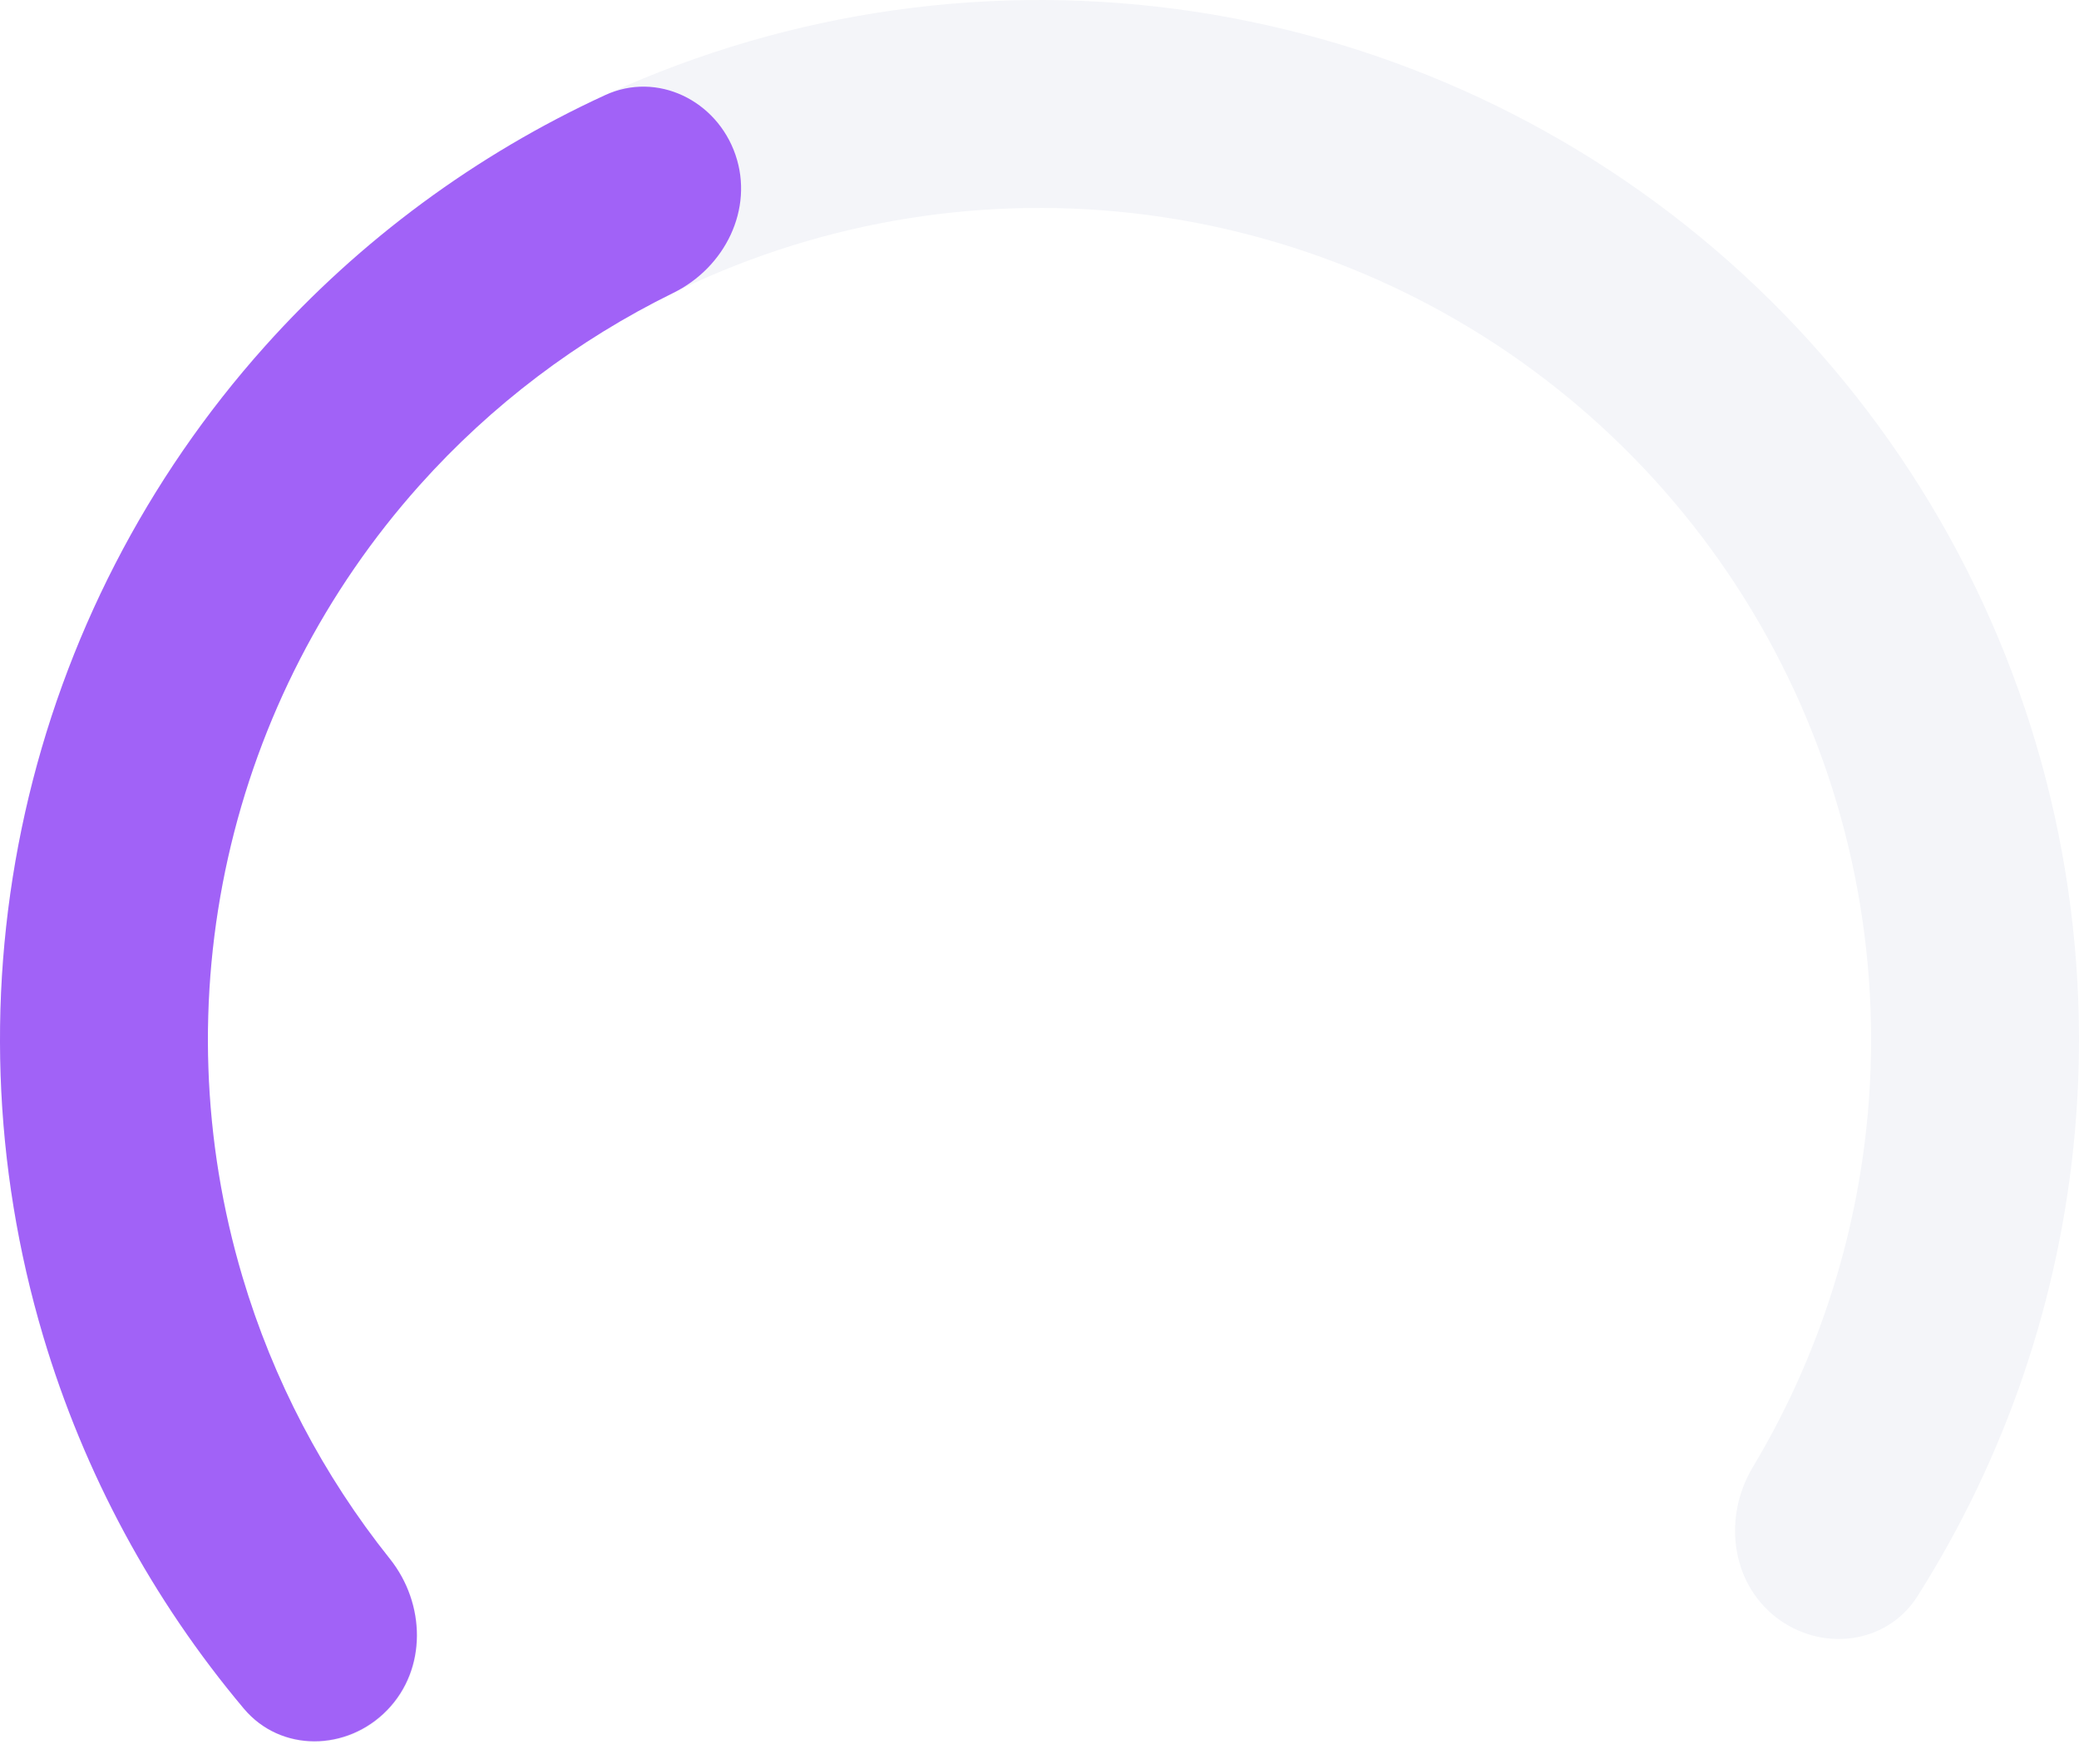
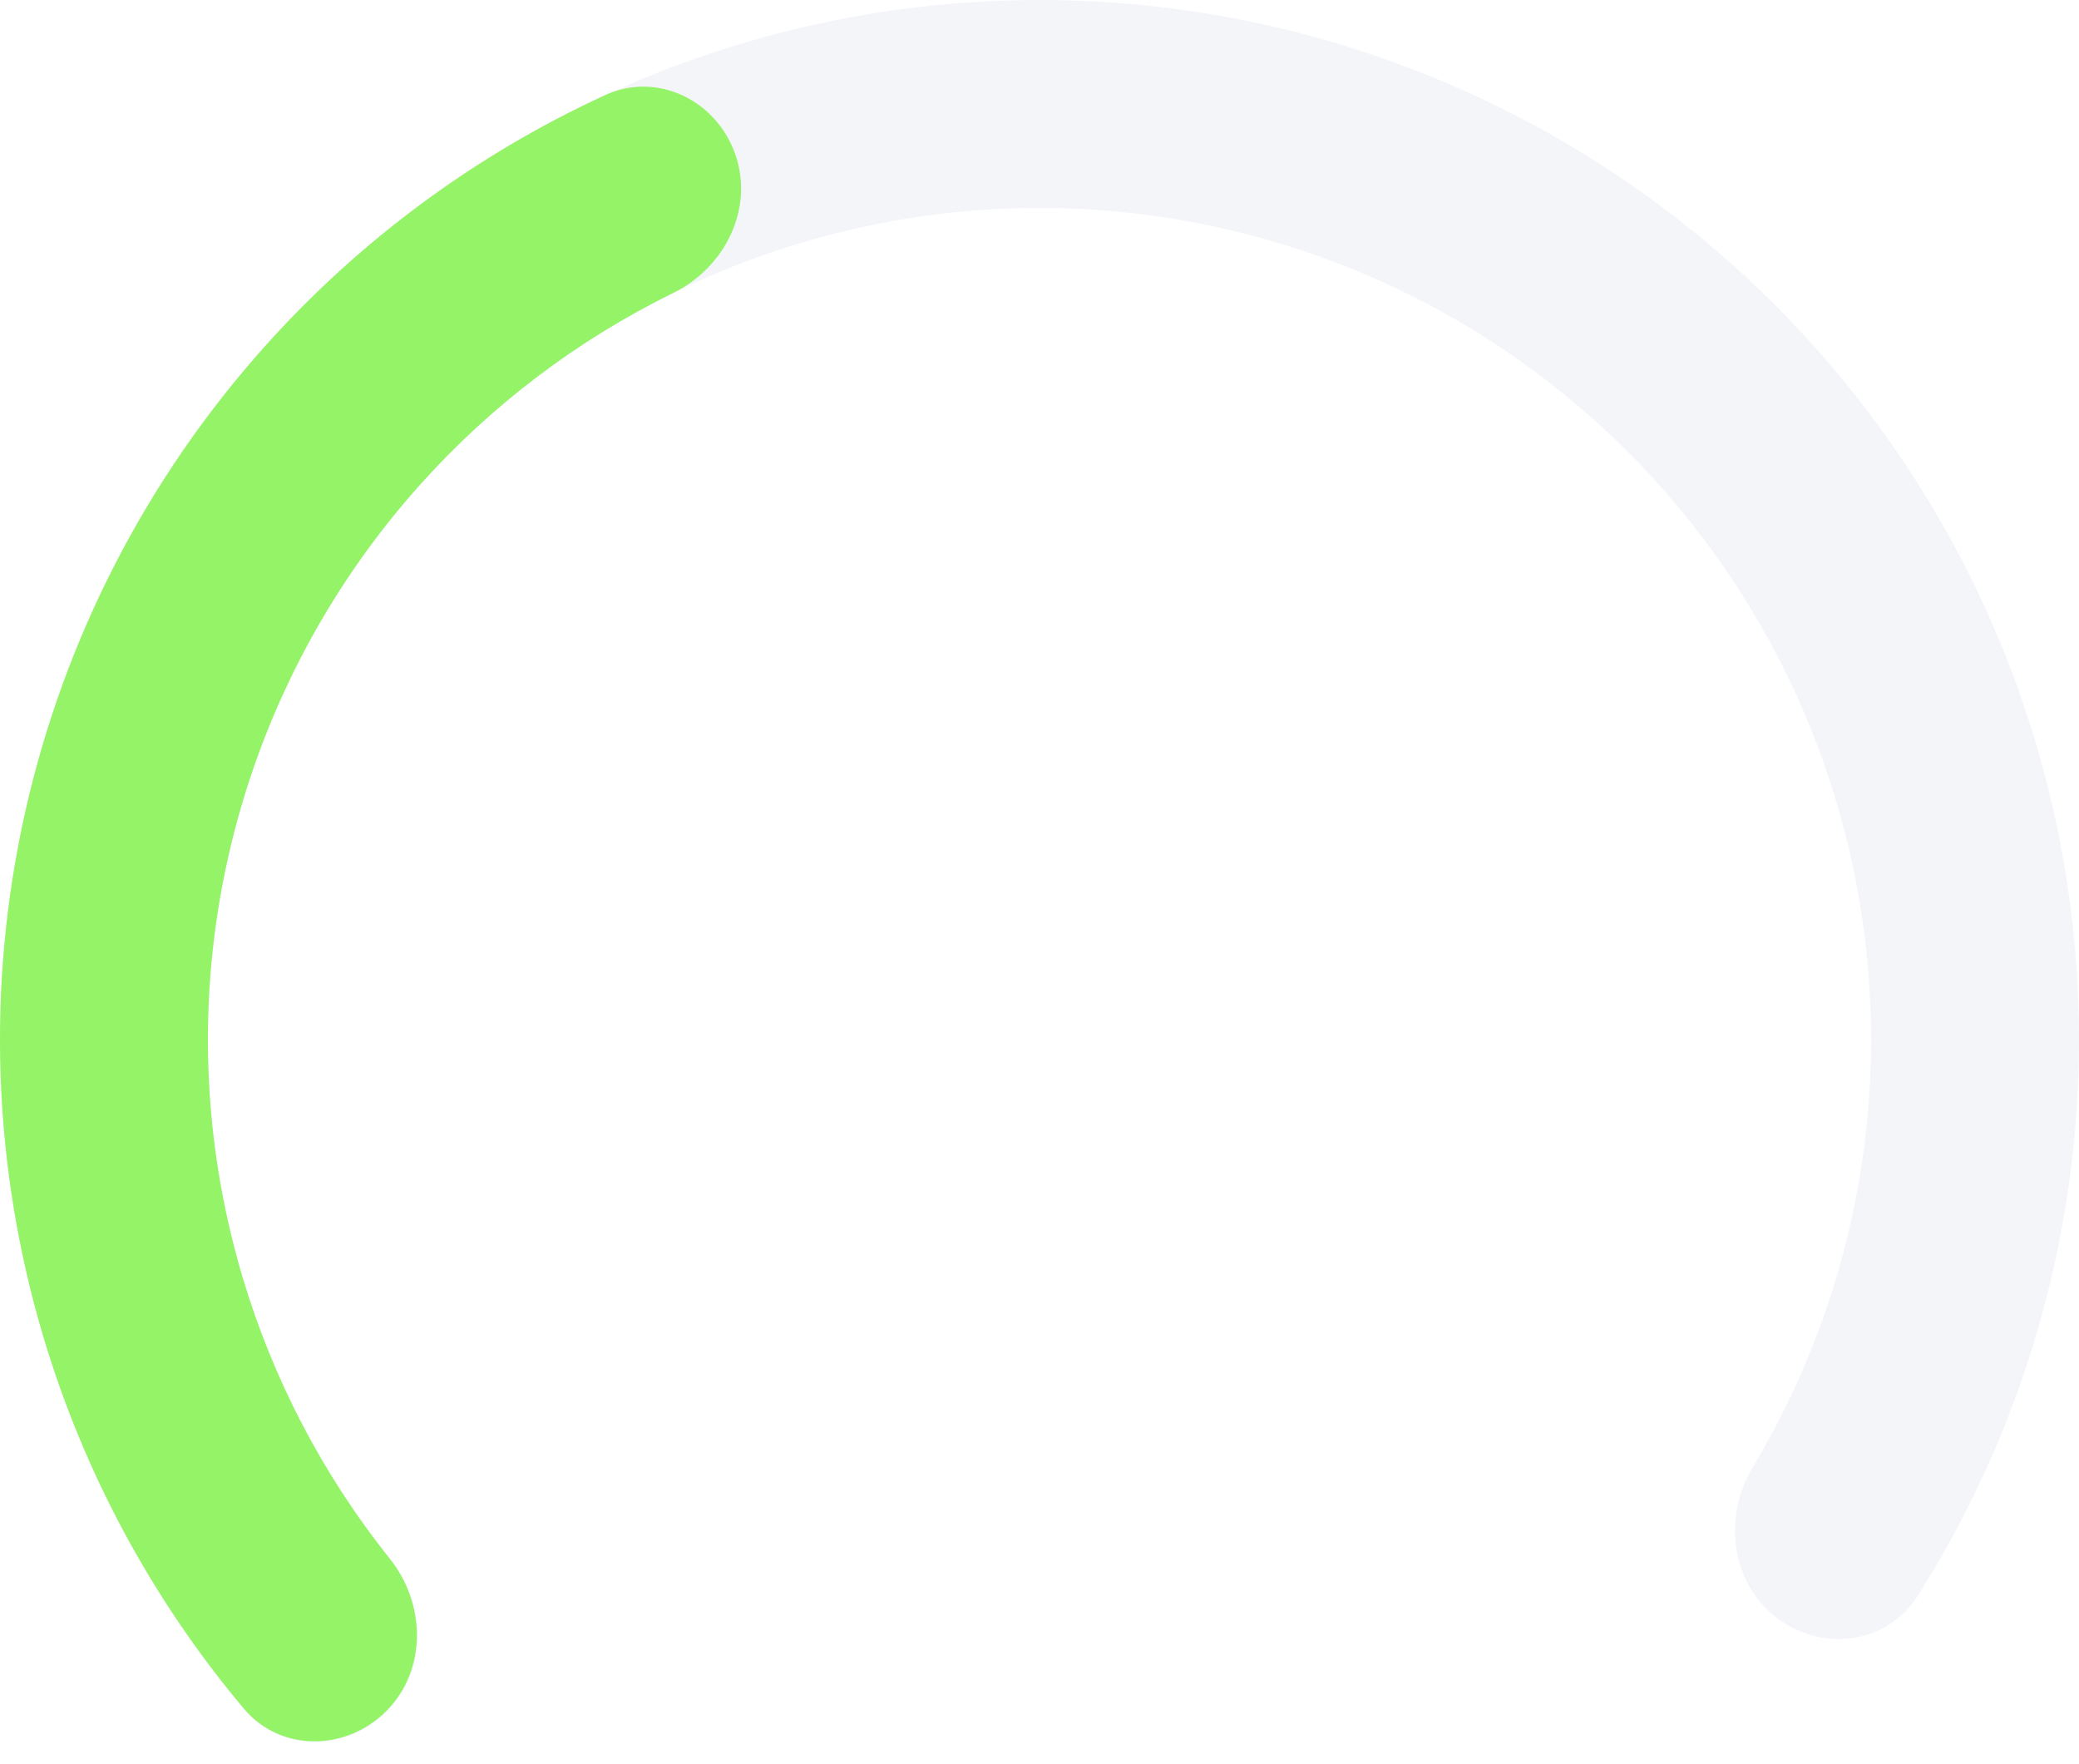
<svg xmlns="http://www.w3.org/2000/svg" width="112" height="95" viewBox="0 0 112 95" fill="none">
  <g id="pie chart">
    <path id="Ellipse 20" d="M95.659 87.102C98.093 89.01 101.64 88.597 103.296 85.986C108.06 78.471 110.98 69.906 111.777 60.991C112.742 50.21 110.562 39.381 105.501 29.814C100.439 20.247 92.714 12.351 83.26 7.083C73.805 1.814 63.027 -0.602 52.228 0.127C41.429 0.856 31.073 4.699 22.413 11.191C13.752 17.682 7.158 26.544 3.429 36.705C-0.3 46.866 -1.005 57.889 1.4 68.442C3.388 77.169 7.433 85.265 13.164 92.07C15.156 94.436 18.726 94.368 20.881 92.15V92.15C23.036 89.932 22.953 86.406 21.02 83.991C16.811 78.731 13.827 72.569 12.32 65.954C10.396 57.511 10.96 48.693 13.943 40.564C16.927 32.436 22.202 25.346 29.13 20.152C36.058 14.959 44.343 11.885 52.982 11.302C61.621 10.719 70.244 12.651 77.808 16.866C85.371 21.081 91.552 27.398 95.6 35.051C99.649 42.705 101.393 51.368 100.622 59.992C100.017 66.75 97.888 73.257 94.424 79.035C92.834 81.688 93.225 85.193 95.659 87.102V87.102Z" fill="#F4F5F9" />
-     <path id="Ellipse 19" d="M20.853 92.122C18.696 94.339 15.126 94.404 13.136 92.037C8.21 86.177 4.524 79.354 2.328 71.979C-0.402 62.81 -0.737 53.095 1.354 43.76C3.445 34.425 7.893 25.781 14.273 18.653C19.404 12.919 25.649 8.32 32.603 5.122C35.413 3.83 38.615 5.411 39.62 8.336V8.336C40.625 11.261 39.048 14.416 36.271 15.778C31.113 18.308 26.473 21.815 22.618 26.122C17.514 31.825 13.956 38.74 12.283 46.208C10.61 53.676 10.879 61.448 13.063 68.783C14.712 74.323 17.412 79.474 20.998 83.963C22.929 86.379 23.01 89.906 20.853 92.122V92.122Z" fill="#A162F7" />
+     <path id="Ellipse 19" d="M20.853 92.122C18.696 94.339 15.126 94.404 13.136 92.037C8.21 86.177 4.524 79.354 2.328 71.979C-0.402 62.81 -0.737 53.095 1.354 43.76C3.445 34.425 7.893 25.781 14.273 18.653C19.404 12.919 25.649 8.32 32.603 5.122C35.413 3.83 38.615 5.411 39.62 8.336V8.336C40.625 11.261 39.048 14.416 36.271 15.778C31.113 18.308 26.473 21.815 22.618 26.122C17.514 31.825 13.956 38.74 12.283 46.208C10.61 53.676 10.879 61.448 13.063 68.783C14.712 74.323 17.412 79.474 20.998 83.963C22.929 86.379 23.01 89.906 20.853 92.122V92.122Z" fill="#94F367" />
  </g>
</svg>
